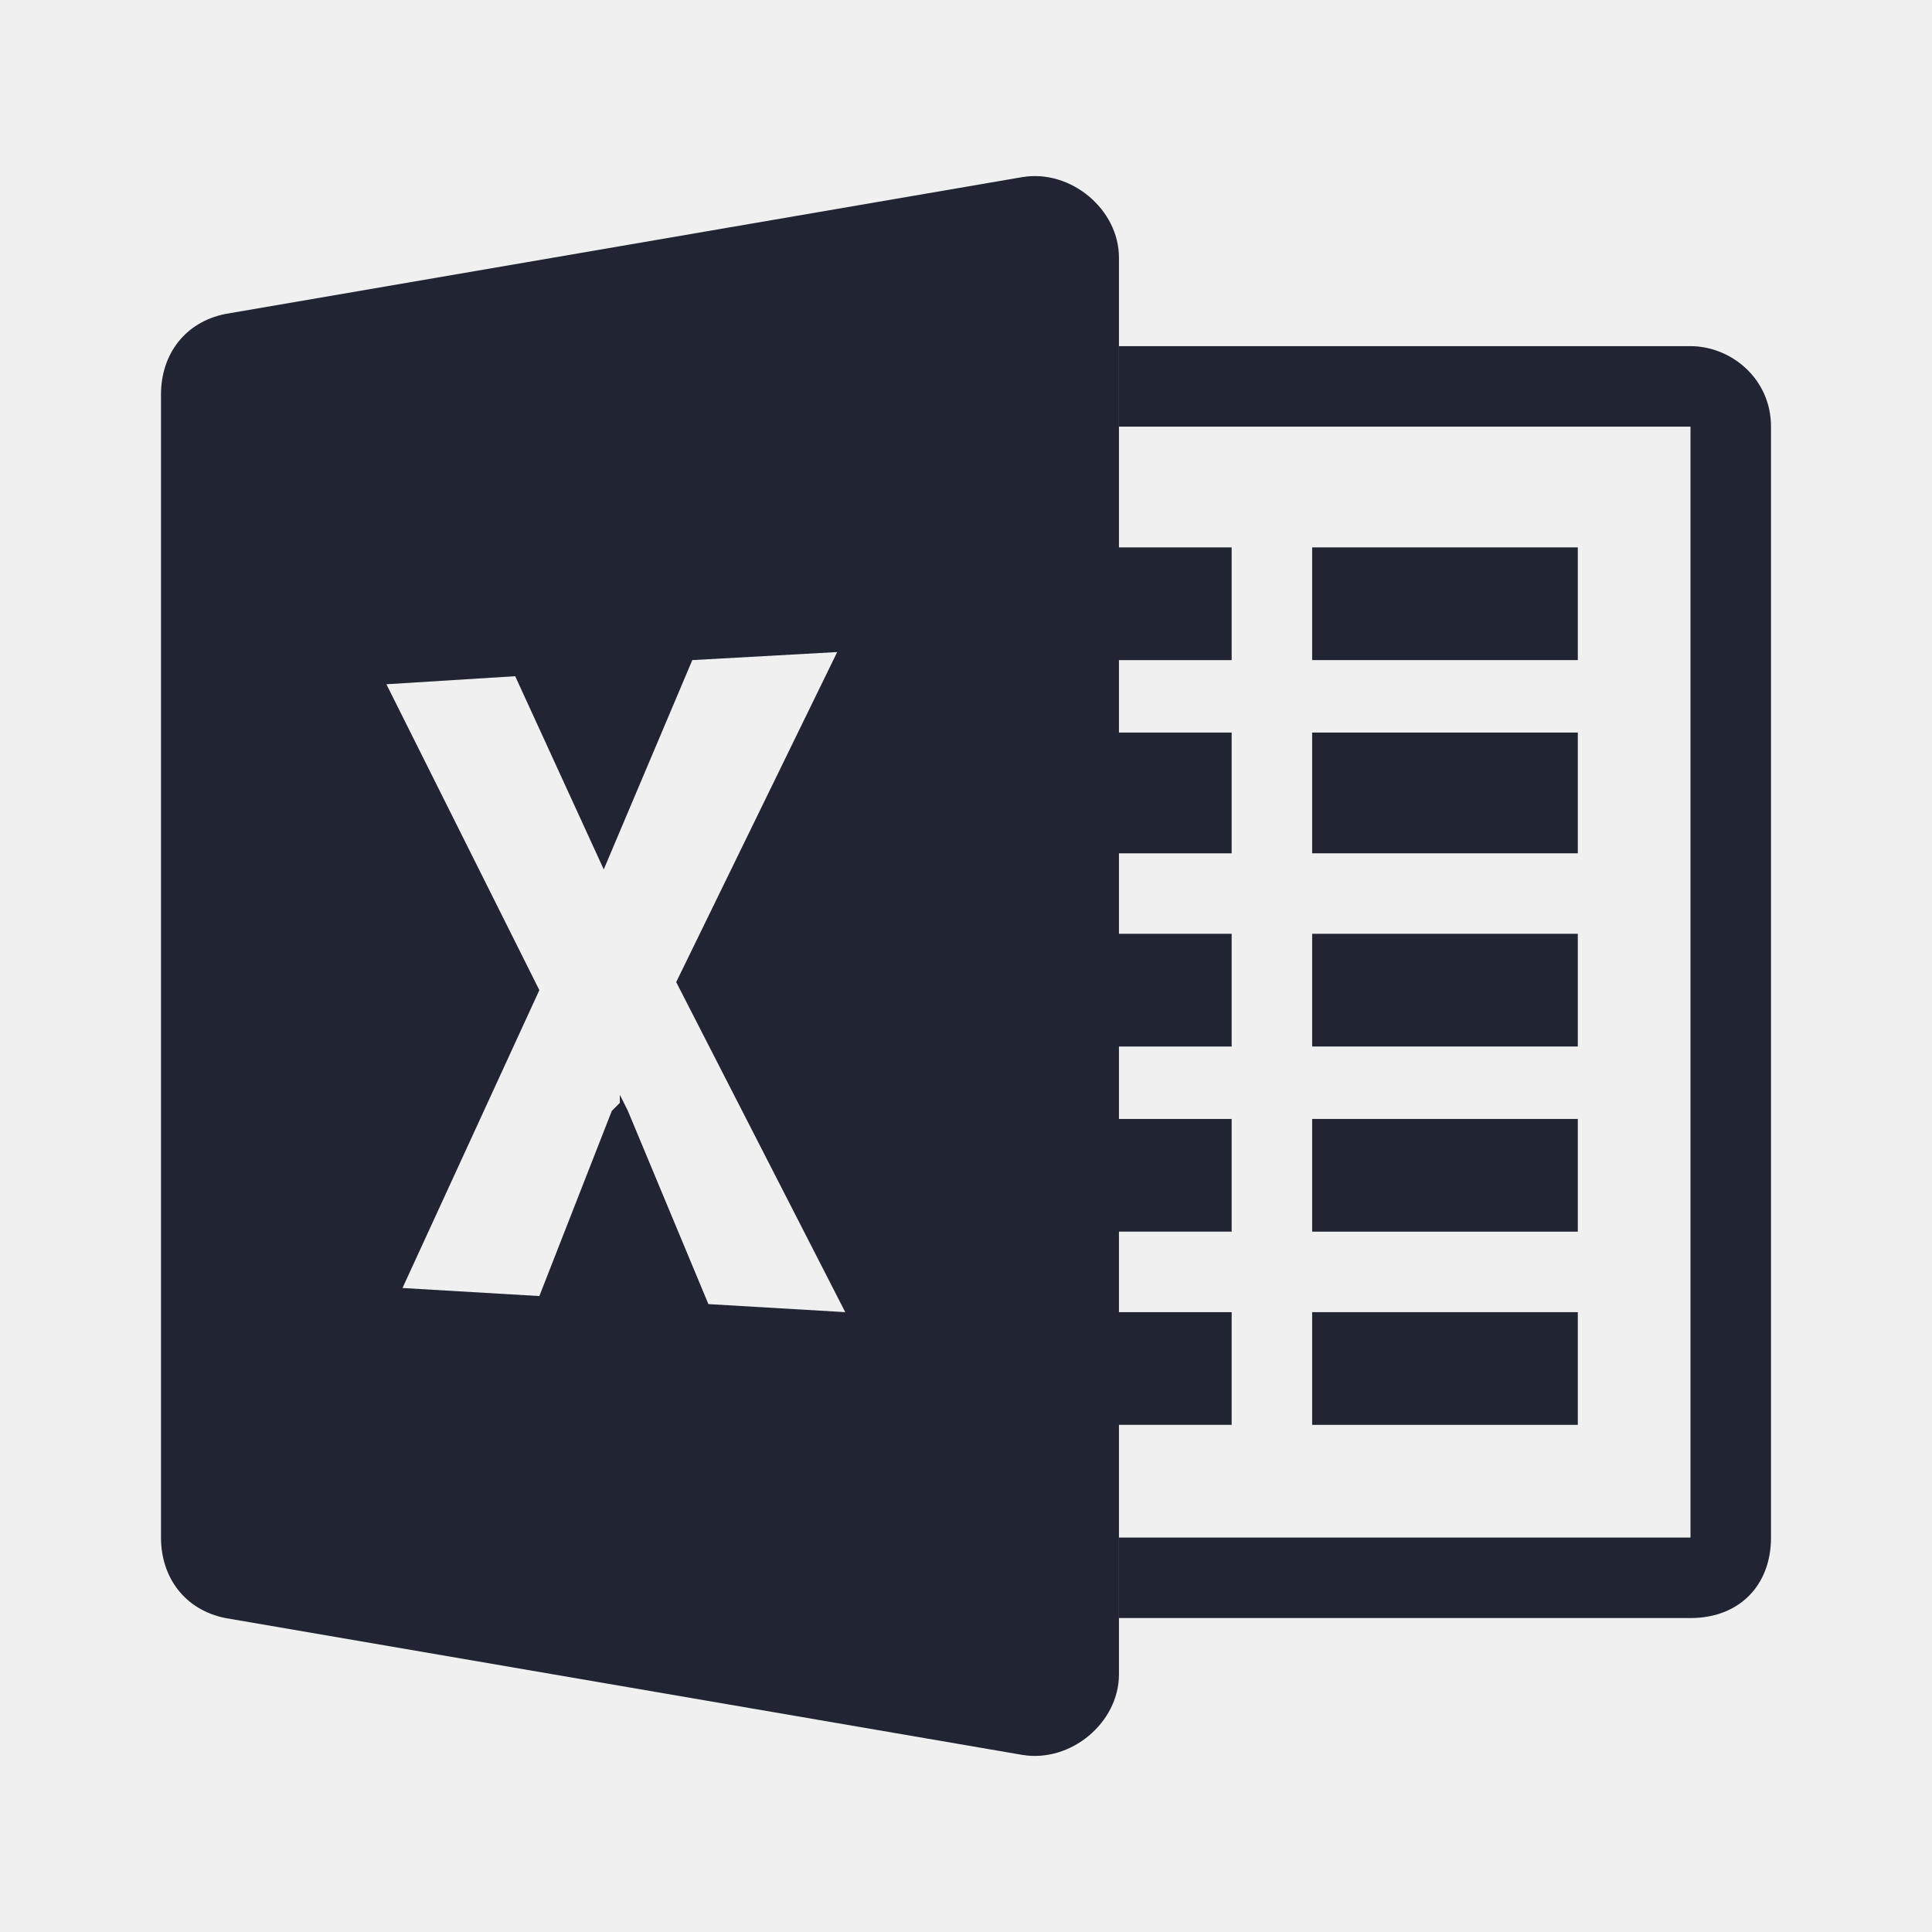
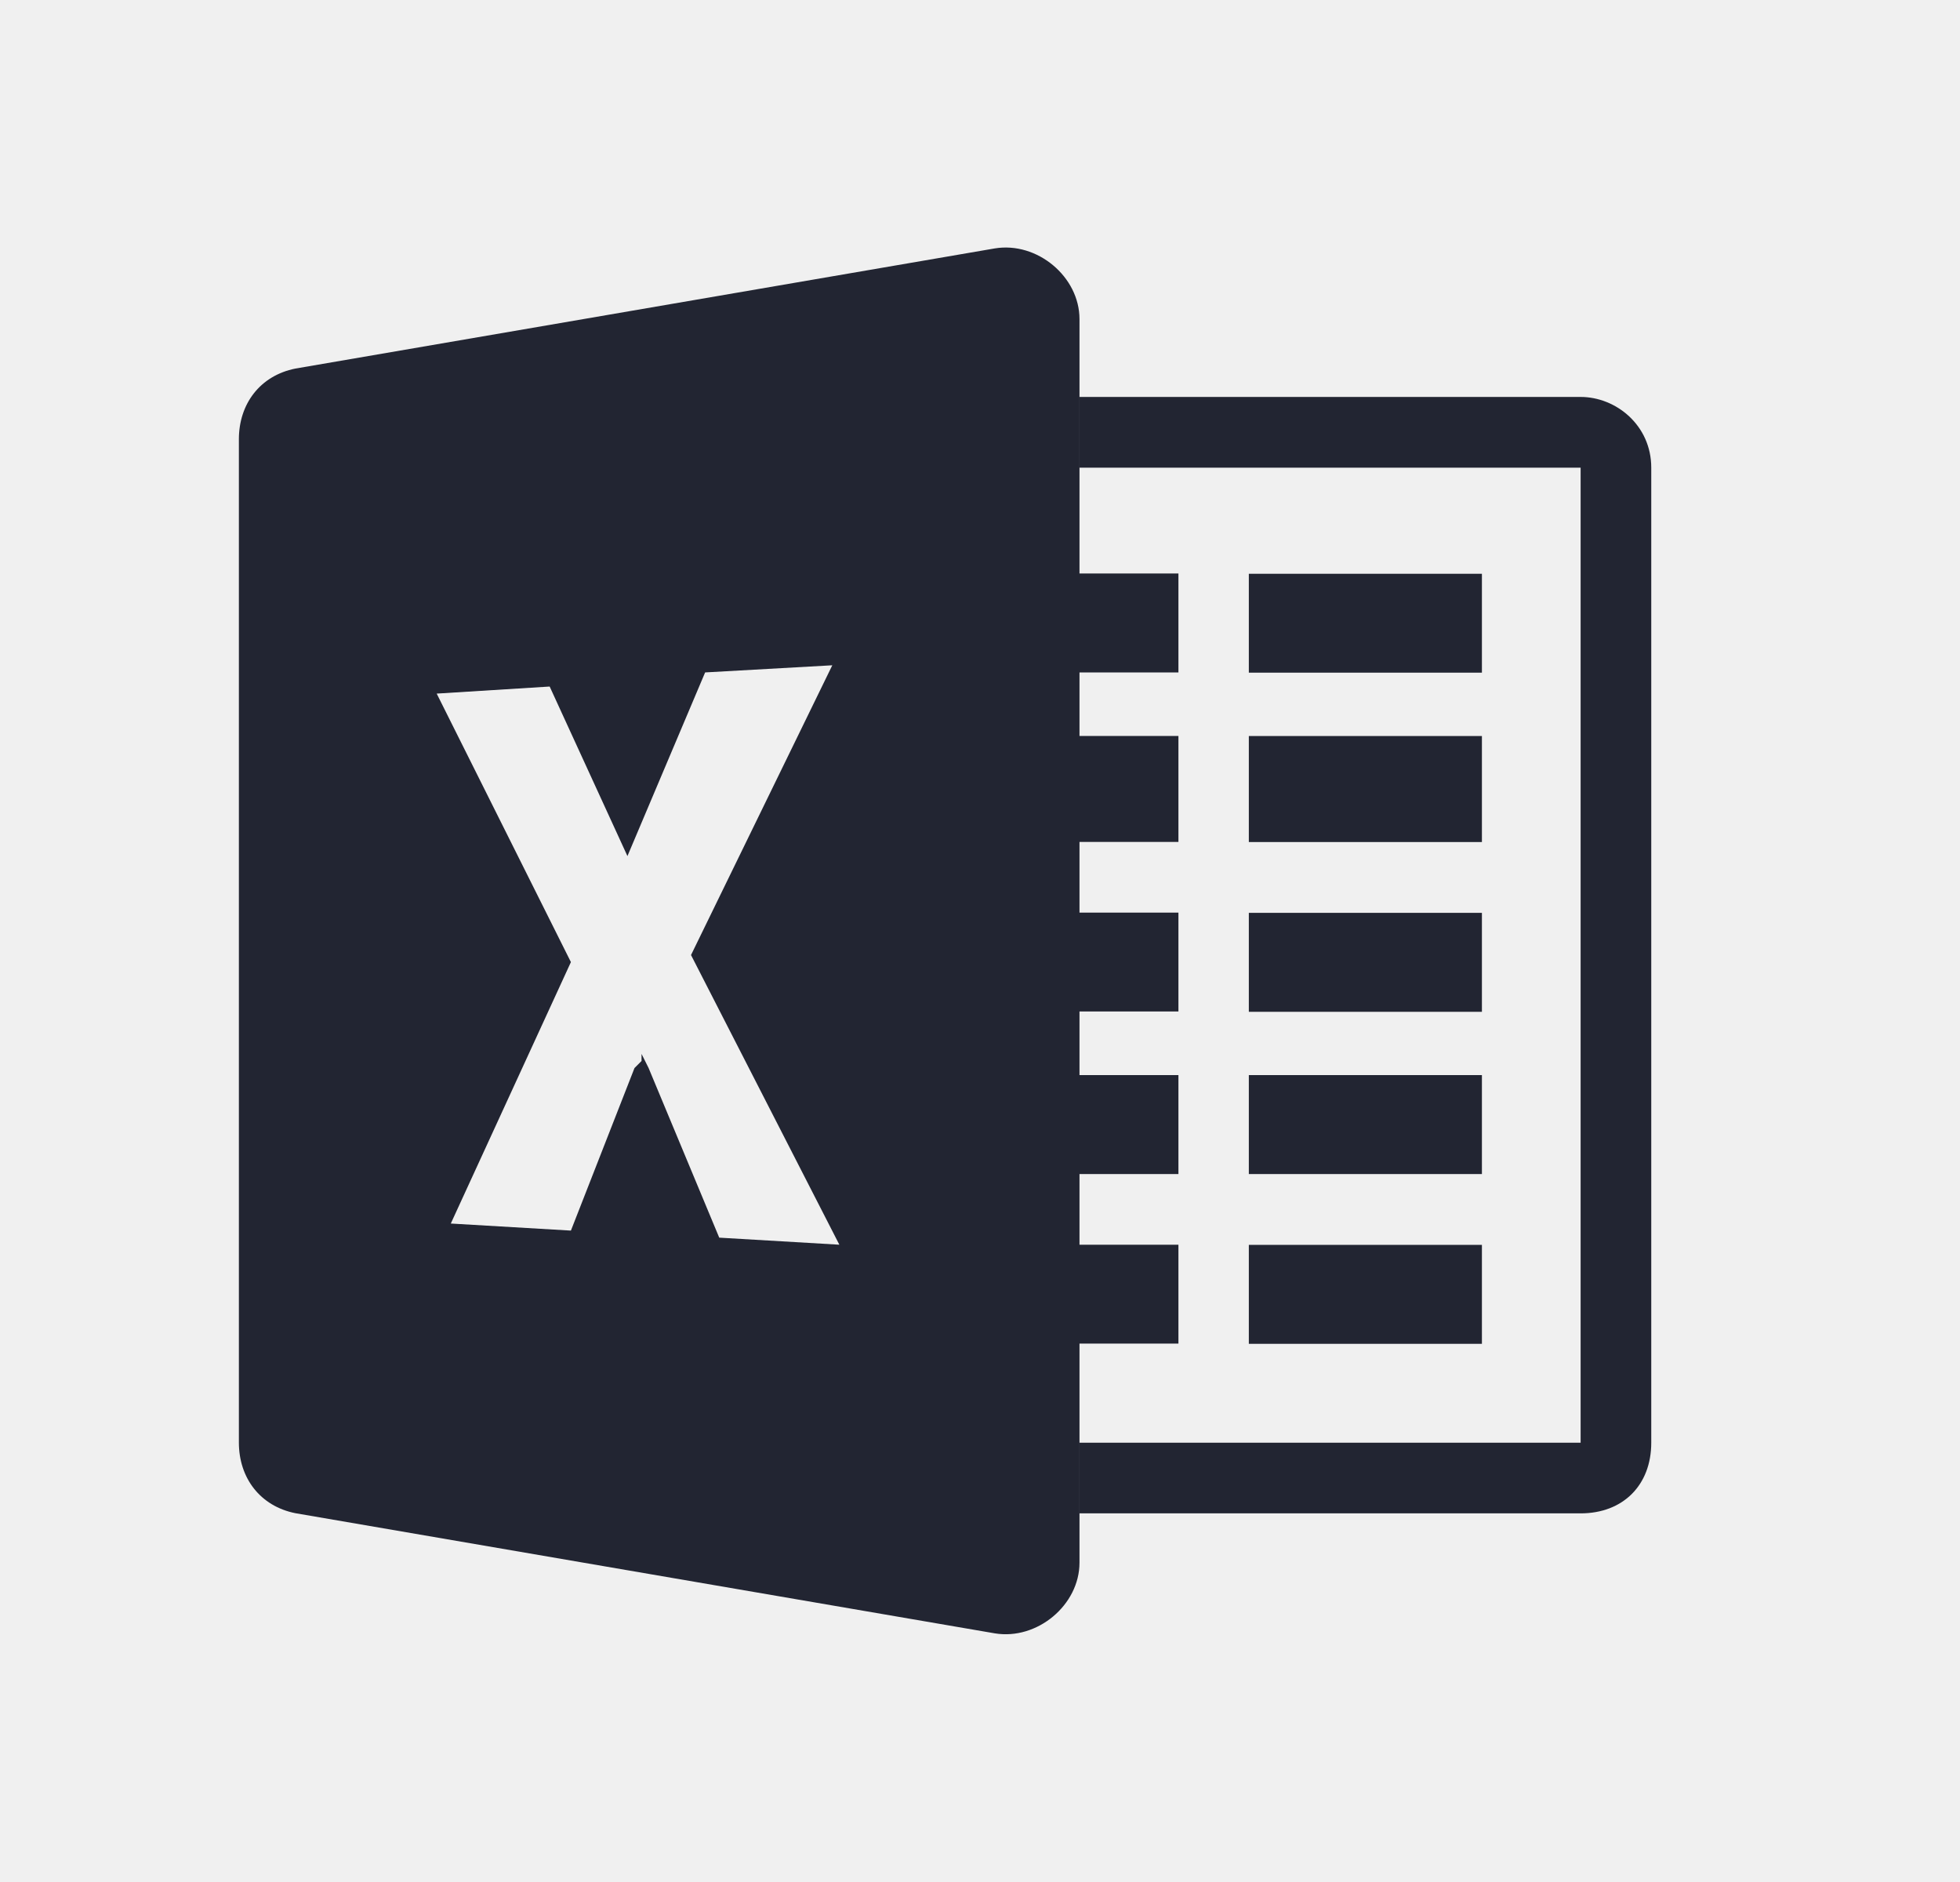
- <svg xmlns="http://www.w3.org/2000/svg" width="100%" height="100%" viewBox="0 0 24 24" version="1.1" xml:space="preserve" style="fill-rule:evenodd;clip-rule:evenodd;stroke-linejoin:round;stroke-miterlimit:2;">
-   <g>
-     <rect x="0" y="0" width="24" height="24" style="fill:none;" />
-     <rect x="16.3" y="16.3" width="3.3" height="1.4" style="fill:rgb(32,36,51);" />
-     <rect x="16.3" y="13.9" width="3.3" height="1.4" style="fill:rgb(32,36,51);" />
-     <rect x="16.3" y="11.6" width="3.3" height="1.4" style="fill:rgb(32,36,51);" />
-     <rect x="16.3" y="9.1" width="3.3" height="1.5" style="fill:rgb(32,36,51);" />
-     <rect x="16.3" y="6.8" width="3.3" height="1.4" style="fill:rgb(32,36,51);" />
-     <path d="M15.3,8.2L15.3,6.8L13.9,6.8L13.9,3.2C13.9,2.6 13.3,2.1 12.7,2.2L2.8,3.9C2.3,4 2,4.4 2,4.9L2,19.1C2,19.6 2.3,20 2.8,20.1L12.7,21.8C13.3,21.9 13.9,21.4 13.9,20.8L13.9,17.7L15.3,17.7L15.3,16.3L13.9,16.3L13.9,15.3L15.3,15.3L15.3,13.9L13.9,13.9L13.9,13L15.3,13L15.3,11.6L13.9,11.6L13.9,10.6L15.3,10.6L15.3,9.1L13.9,9.1L13.9,8.2L15.3,8.2ZM8.8,16.2L7.8,13.8L7.7,13.6L7.7,13.7L7.6,13.8L6.7,16.1L5,16L6.7,12.3L4.8,8.5L6.4,8.4L7.5,10.8L8.6,8.2L10.4,8.1L8.4,12.2L10.5,16.3L8.8,16.2Z" style="fill:rgb(32,36,51);fill-rule:nonzero;" />
-     <path d="M21,4.3L13.9,4.3L13.9,5.3L21,5.3L21,19.1L13.9,19.1L13.9,20.1L21,20.1C21.6,20.1 22,19.7 22,19.1L22,5.3C22,4.7 21.5,4.3 21,4.3Z" style="fill:rgb(32,36,51);" />
+ <svg xmlns="http://www.w3.org/2000/svg" width="25" height="24" viewBox="0 0 25 24" fill="none">
+   <g clip-path="url(#clip0)">
+     <path d="M18.902 15.875H15.929V17.137H18.902V15.875Z" fill="#222532" />
+     <path d="M18.902 13.71H15.929V14.972H18.902V13.71Z" fill="#222532" />
+     <path d="M18.902 11.641H15.929V12.903H18.902V11.641Z" fill="#222532" />
+     <path d="M18.902 9.386H15.929V10.738H18.902V9.386Z" fill="#222532" />
+     <path d="M18.902 7.317H15.929V8.578H18.902V7.317Z" fill="#222532" />
+     <path d="M15.031 8.575V7.313H13.769V4.069C13.769 3.529 13.229 3.078 12.688 3.168L3.768 4.7C3.317 4.79 3.047 5.151 3.047 5.601V18.396C3.047 18.846 3.317 19.207 3.768 19.297L12.688 20.829C13.229 20.919 13.769 20.468 13.769 19.928V17.134H15.031V15.873H13.769V14.972H15.031V13.71H13.769V12.899H15.031V11.638H13.769V10.737H15.031V9.385H13.769V8.575H15.031ZM9.174 15.783L8.273 13.62L8.183 13.44V13.53L8.093 13.62L7.282 15.693L5.75 15.603L7.282 12.269L5.57 8.845L7.011 8.755L8.003 10.917L8.994 8.575L10.616 8.484L8.814 12.179L10.706 15.873L9.174 15.783Z" fill="#222532" />
+     <path fill-rule="evenodd" clip-rule="evenodd" d="M20.161 5.062H13.764V5.964H20.161V18.398H13.764V19.299H20.161C20.702 19.299 21.062 18.939 21.062 18.398V5.964C21.062 5.423 20.612 5.062 20.161 5.062Z" fill="#222532" />
  </g>
+   <defs>
+     <clipPath id="clip0">
+       <rect width="24" height="24" fill="white" transform="translate(0.0537109)" />
+     </clipPath>
+   </defs>
</svg>
